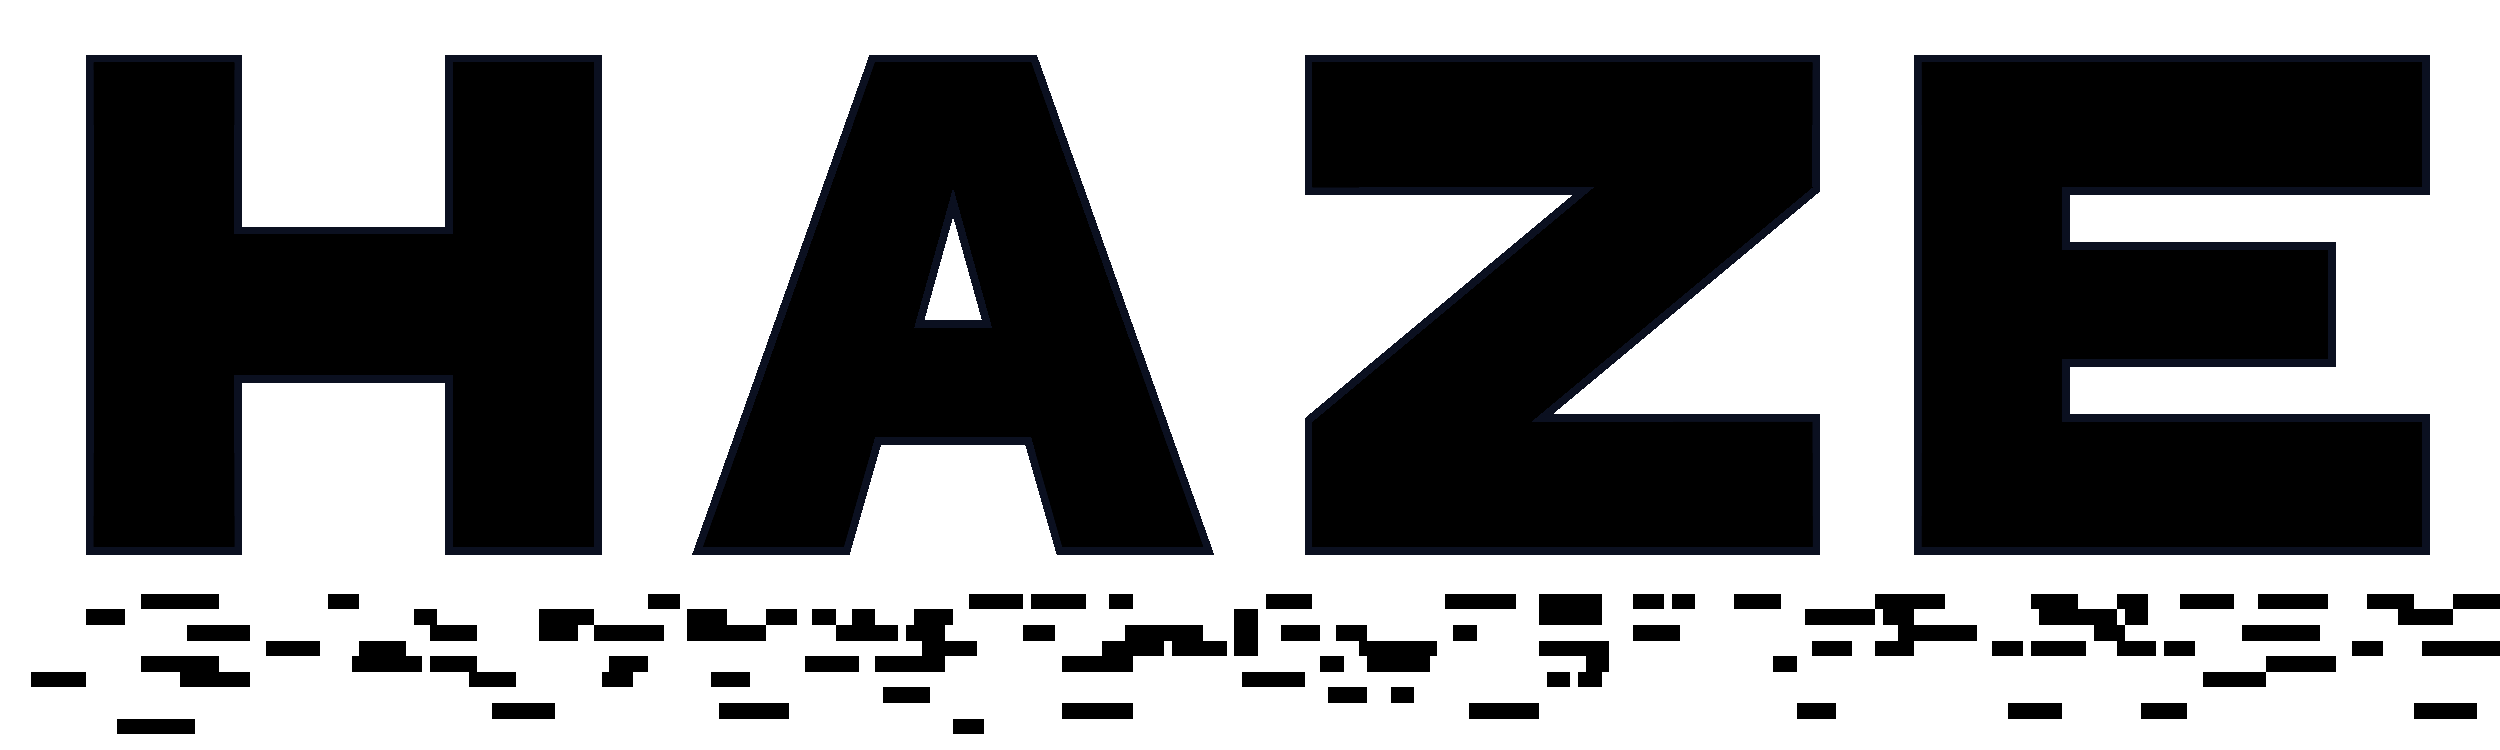
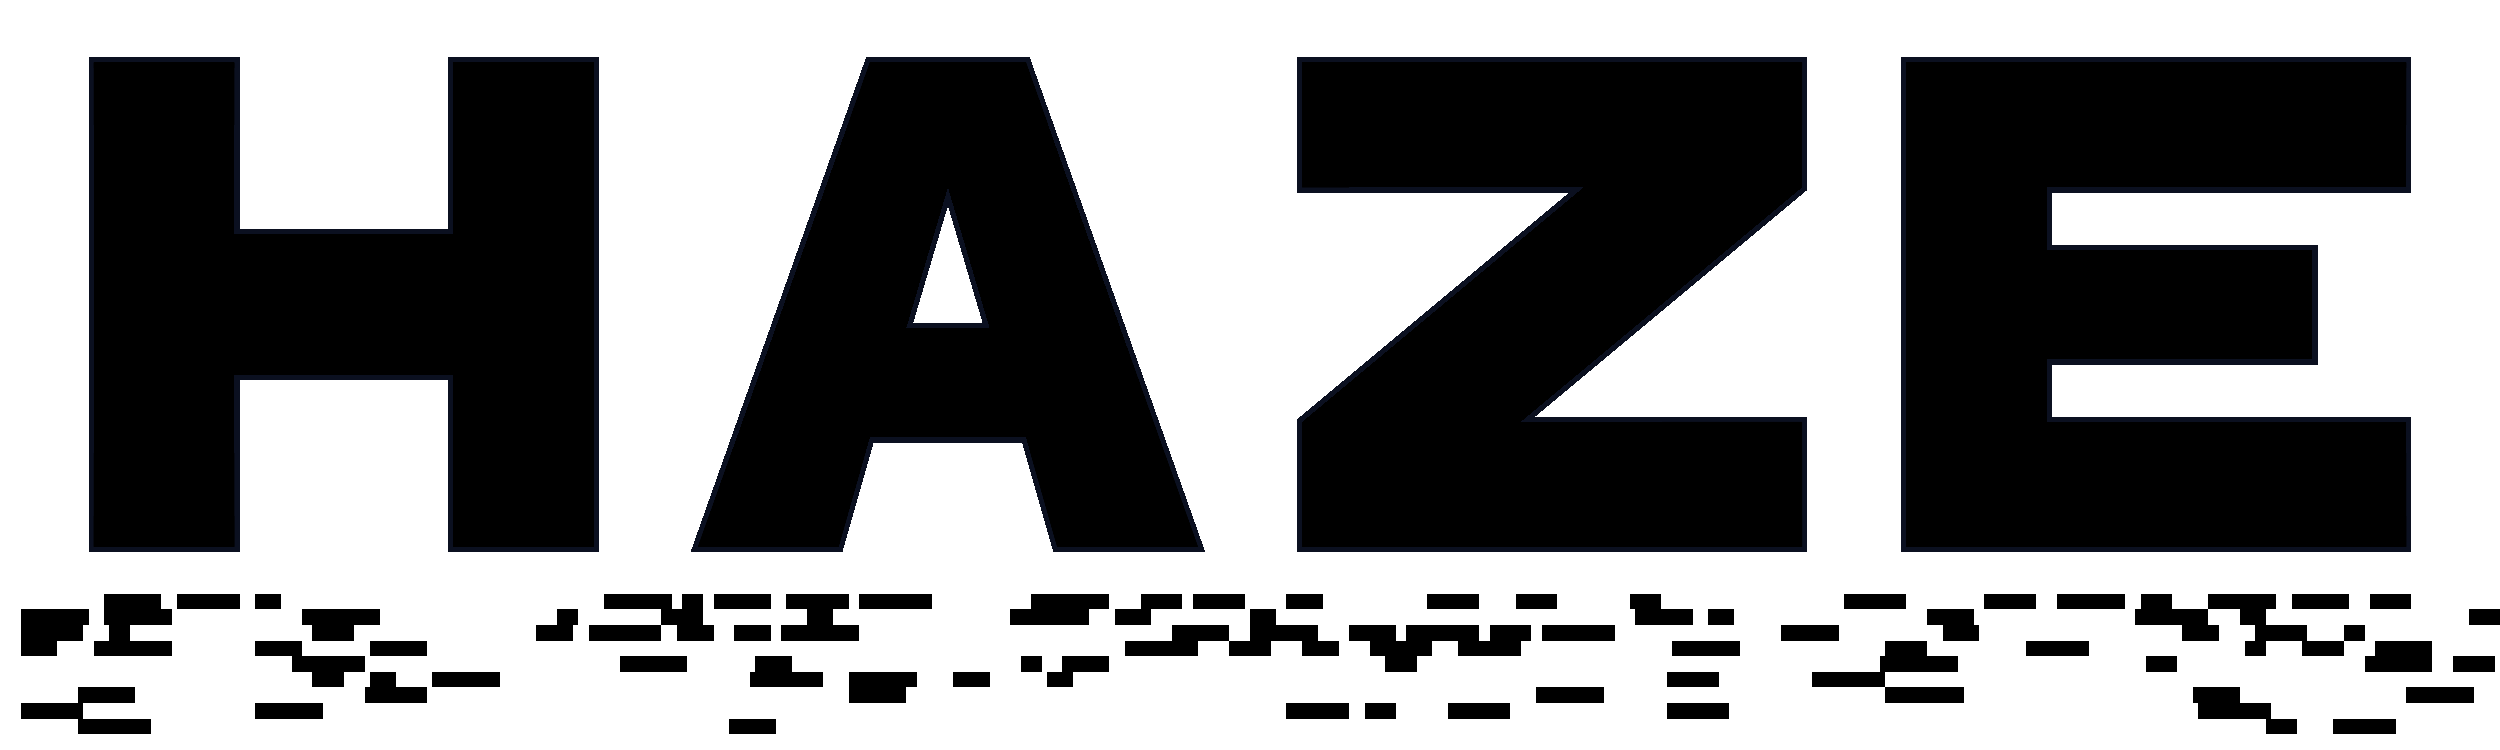
- <svg xmlns="http://www.w3.org/2000/svg" width="320" height="96" viewBox="0 0 320 96" shape-rendering="crispEdges" data-codeart="haze-logo" data-anchor="160 95">
-   <rect class="c-fog-dark" x="18" y="76" width="10" height="2" />
-   <rect class="c-fog-light" x="42" y="76" width="4" height="2" />
-   <rect class="c-fog-light" x="83" y="76" width="4" height="2" />
-   <rect class="c-fog-dark" x="124" y="76" width="7" height="2" />
-   <rect class="c-fog-light" x="132" y="76" width="7" height="2" />
-   <rect class="c-fog-dark" x="142" y="76" width="3" height="2" />
-   <rect class="c-fog-dark" x="162" y="76" width="6" height="2" />
-   <rect class="c-fog-dark" x="185" y="76" width="9" height="2" />
-   <rect class="c-fog-light" x="197" y="76" width="8" height="2" />
-   <rect class="c-fog-dark" x="209" y="76" width="4" height="2" />
-   <rect class="c-fog-dark" x="214" y="76" width="3" height="2" />
-   <rect class="c-fog-light" x="222" y="76" width="6" height="2" />
-   <rect class="c-fog-light" x="240" y="76" width="9" height="2" />
-   <rect class="c-fog-dark" x="260" y="76" width="6" height="2" />
-   <rect class="c-fog-light" x="271" y="76" width="4" height="2" />
-   <rect class="c-fog-dark" x="279" y="76" width="7" height="2" />
-   <rect class="c-fog-light" x="289" y="76" width="9" height="2" />
-   <rect class="c-fog-light" x="303" y="76" width="6" height="2" />
-   <rect class="c-fog-dark" x="314" y="76" width="10" height="2" />
-   <rect class="c-fog-light" x="11" y="78" width="5" height="2" />
-   <rect class="c-fog-light" x="53" y="78" width="3" height="2" />
-   <rect class="c-fog-dark" x="69" y="78" width="7" height="2" />
-   <rect class="c-fog-dark" x="88" y="78" width="5" height="2" />
-   <rect class="c-fog-dark" x="98" y="78" width="4" height="2" />
-   <rect class="c-fog-light" x="104" y="78" width="3" height="2" />
-   <rect class="c-fog-light" x="109" y="78" width="3" height="2" />
-   <rect class="c-fog-light" x="117" y="78" width="5" height="2" />
-   <rect class="c-fog-dark" x="158" y="78" width="3" height="2" />
-   <rect class="c-fog-dark" x="197" y="78" width="8" height="2" />
-   <rect class="c-fog-light" x="231" y="78" width="9" height="2" />
-   <rect class="c-fog-light" x="241" y="78" width="4" height="2" />
-   <rect class="c-fog-dark" x="261" y="78" width="10" height="2" />
-   <rect class="c-fog-light" x="272" y="78" width="3" height="2" />
-   <rect class="c-fog-dark" x="307" y="78" width="7" height="2" />
-   <rect class="c-fog-light" x="24" y="80" width="8" height="2" />
-   <rect class="c-fog-dark" x="55" y="80" width="6" height="2" />
-   <rect class="c-fog-dark" x="69" y="80" width="5" height="2" />
-   <rect class="c-fog-dark" x="76" y="80" width="9" height="2" />
-   <rect class="c-fog-dark" x="88" y="80" width="10" height="2" />
-   <rect class="c-fog-dark" x="107" y="80" width="8" height="2" />
-   <rect class="c-fog-light" x="116" y="80" width="5" height="2" />
-   <rect class="c-fog-dark" x="131" y="80" width="4" height="2" />
-   <rect class="c-fog-dark" x="144" y="80" width="10" height="2" />
-   <rect class="c-fog-light" x="158" y="80" width="3" height="2" />
-   <rect class="c-fog-dark" x="164" y="80" width="5" height="2" />
-   <rect class="c-fog-dark" x="171" y="80" width="4" height="2" />
-   <rect class="c-fog-dark" x="186" y="80" width="3" height="2" />
-   <rect class="c-fog-light" x="209" y="80" width="6" height="2" />
-   <rect class="c-fog-light" x="243" y="80" width="10" height="2" />
-   <rect class="c-fog-light" x="268" y="80" width="4" height="2" />
-   <rect class="c-fog-dark" x="287" y="80" width="10" height="2" />
-   <rect class="c-fog-light" x="34" y="82" width="7" height="2" />
-   <rect class="c-fog-light" x="46" y="82" width="6" height="2" />
-   <rect class="c-fog-dark" x="118" y="82" width="7" height="2" />
-   <rect class="c-fog-light" x="141" y="82" width="8" height="2" />
-   <rect class="c-fog-dark" x="150" y="82" width="7" height="2" />
-   <rect class="c-fog-light" x="158" y="82" width="3" height="2" />
-   <rect class="c-fog-dark" x="174" y="82" width="10" height="2" />
-   <rect class="c-fog-dark" x="197" y="82" width="9" height="2" />
-   <rect class="c-fog-dark" x="232" y="82" width="5" height="2" />
-   <rect class="c-fog-light" x="240" y="82" width="5" height="2" />
-   <rect class="c-fog-light" x="255" y="82" width="4" height="2" />
-   <rect class="c-fog-light" x="260" y="82" width="7" height="2" />
-   <rect class="c-fog-dark" x="271" y="82" width="5" height="2" />
-   <rect class="c-fog-dark" x="277" y="82" width="4" height="2" />
-   <rect class="c-fog-dark" x="301" y="82" width="4" height="2" />
-   <rect class="c-fog-light" x="310" y="82" width="10" height="2" />
-   <rect class="c-fog-light" x="18" y="84" width="10" height="2" />
-   <rect class="c-fog-light" x="45" y="84" width="9" height="2" />
-   <rect class="c-fog-dark" x="55" y="84" width="6" height="2" />
-   <rect class="c-fog-dark" x="78" y="84" width="5" height="2" />
-   <rect class="c-fog-light" x="103" y="84" width="7" height="2" />
-   <rect class="c-fog-light" x="112" y="84" width="9" height="2" />
-   <rect class="c-fog-light" x="136" y="84" width="9" height="2" />
-   <rect class="c-fog-dark" x="169" y="84" width="3" height="2" />
-   <rect class="c-fog-light" x="175" y="84" width="8" height="2" />
-   <rect class="c-fog-light" x="203" y="84" width="3" height="2" />
-   <rect class="c-fog-light" x="227" y="84" width="3" height="2" />
-   <rect class="c-fog-light" x="290" y="84" width="9" height="2" />
-   <rect class="c-fog-dark" x="4" y="86" width="7" height="2" />
-   <rect class="c-fog-light" x="23" y="86" width="9" height="2" />
-   <rect class="c-fog-light" x="60" y="86" width="6" height="2" />
-   <rect class="c-fog-light" x="77" y="86" width="4" height="2" />
-   <rect class="c-fog-light" x="91" y="86" width="5" height="2" />
-   <rect class="c-fog-dark" x="159" y="86" width="8" height="2" />
-   <rect class="c-fog-light" x="198" y="86" width="3" height="2" />
-   <rect class="c-fog-dark" x="202" y="86" width="3" height="2" />
-   <rect class="c-fog-dark" x="282" y="86" width="8" height="2" />
-   <rect class="c-fog-dark" x="113" y="88" width="6" height="2" />
-   <rect class="c-fog-dark" x="170" y="88" width="5" height="2" />
-   <rect class="c-fog-light" x="178" y="88" width="3" height="2" />
-   <rect class="c-fog-light" x="63" y="90" width="8" height="2" />
-   <rect class="c-fog-dark" x="92" y="90" width="9" height="2" />
-   <rect class="c-fog-dark" x="136" y="90" width="9" height="2" />
-   <rect class="c-fog-light" x="188" y="90" width="9" height="2" />
-   <rect class="c-fog-light" x="230" y="90" width="5" height="2" />
-   <rect class="c-fog-light" x="257" y="90" width="7" height="2" />
-   <rect class="c-fog-light" x="274" y="90" width="6" height="2" />
-   <rect class="c-fog-light" x="309" y="90" width="8" height="2" />
-   <rect class="c-fog-light" x="15" y="92" width="10" height="2" />
-   <rect class="c-fog-light" x="122" y="92" width="4" height="2" />
-   <g transform="translate(12 8)">
+ <svg xmlns="http://www.w3.org/2000/svg" width="480" height="144" viewBox="0 0 480 144" shape-rendering="crispEdges" data-codeart="haze-logo" data-anchor="240 143">
+   <rect class="c-fog-dark" x="20" y="114" width="11" height="3" />
+   <rect class="c-fog-dark" x="34" y="114" width="12" height="3" />
+   <rect class="c-fog-light" x="49" y="114" width="5" height="3" />
+   <rect class="c-fog-dark" x="116" y="114" width="13" height="3" />
+   <rect class="c-fog-light" x="131" y="114" width="4" height="3" />
+   <rect class="c-fog-dark" x="137" y="114" width="11" height="3" />
+   <rect class="c-fog-light" x="151" y="114" width="12" height="3" />
+   <rect class="c-fog-dark" x="165" y="114" width="14" height="3" />
+   <rect class="c-fog-dark" x="198" y="114" width="15" height="3" />
+   <rect class="c-fog-dark" x="219" y="114" width="8" height="3" />
+   <rect class="c-fog-light" x="229" y="114" width="10" height="3" />
+   <rect class="c-fog-dark" x="247" y="114" width="7" height="3" />
+   <rect class="c-fog-dark" x="274" y="114" width="10" height="3" />
+   <rect class="c-fog-light" x="291" y="114" width="8" height="3" />
+   <rect class="c-fog-light" x="313" y="114" width="6" height="3" />
+   <rect class="c-fog-dark" x="354" y="114" width="12" height="3" />
+   <rect class="c-fog-light" x="381" y="114" width="10" height="3" />
+   <rect class="c-fog-dark" x="395" y="114" width="13" height="3" />
+   <rect class="c-fog-dark" x="411" y="114" width="6" height="3" />
+   <rect class="c-fog-dark" x="424" y="114" width="13" height="3" />
+   <rect class="c-fog-dark" x="440" y="114" width="11" height="3" />
+   <rect class="c-fog-light" x="455" y="114" width="8" height="3" />
+   <rect class="c-fog-dark" x="4" y="117" width="13" height="3" />
+   <rect class="c-fog-dark" x="20" y="117" width="13" height="3" />
+   <rect class="c-fog-dark" x="58" y="117" width="15" height="3" />
+   <rect class="c-fog-light" x="107" y="117" width="4" height="3" />
+   <rect class="c-fog-dark" x="127" y="117" width="8" height="3" />
+   <rect class="c-fog-dark" x="155" y="117" width="5" height="3" />
+   <rect class="c-fog-light" x="194" y="117" width="15" height="3" />
+   <rect class="c-fog-light" x="214" y="117" width="7" height="3" />
+   <rect class="c-fog-dark" x="240" y="117" width="5" height="3" />
+   <rect class="c-fog-light" x="314" y="117" width="11" height="3" />
+   <rect class="c-fog-dark" x="328" y="117" width="5" height="3" />
+   <rect class="c-fog-dark" x="370" y="117" width="9" height="3" />
+   <rect class="c-fog-dark" x="410" y="117" width="14" height="3" />
+   <rect class="c-fog-dark" x="430" y="117" width="5" height="3" />
+   <rect class="c-fog-dark" x="474" y="117" width="11" height="3" />
+   <rect class="c-fog-dark" x="4" y="120" width="12" height="3" />
+   <rect class="c-fog-dark" x="21" y="120" width="4" height="3" />
+   <rect class="c-fog-dark" x="60" y="120" width="8" height="3" />
+   <rect class="c-fog-dark" x="103" y="120" width="7" height="3" />
+   <rect class="c-fog-dark" x="113" y="120" width="14" height="3" />
+   <rect class="c-fog-dark" x="130" y="120" width="7" height="3" />
+   <rect class="c-fog-dark" x="141" y="120" width="7" height="3" />
+   <rect class="c-fog-dark" x="150" y="120" width="15" height="3" />
+   <rect class="c-fog-dark" x="225" y="120" width="11" height="3" />
+   <rect class="c-fog-dark" x="240" y="120" width="13" height="3" />
+   <rect class="c-fog-dark" x="259" y="120" width="9" height="3" />
+   <rect class="c-fog-dark" x="270" y="120" width="14" height="3" />
+   <rect class="c-fog-light" x="286" y="120" width="8" height="3" />
+   <rect class="c-fog-light" x="296" y="120" width="14" height="3" />
+   <rect class="c-fog-dark" x="342" y="120" width="11" height="3" />
+   <rect class="c-fog-light" x="373" y="120" width="7" height="3" />
+   <rect class="c-fog-dark" x="419" y="120" width="7" height="3" />
+   <rect class="c-fog-dark" x="433" y="120" width="10" height="3" />
+   <rect class="c-fog-dark" x="450" y="120" width="4" height="3" />
+   <rect class="c-fog-dark" x="4" y="123" width="7" height="3" />
+   <rect class="c-fog-light" x="18" y="123" width="15" height="3" />
+   <rect class="c-fog-dark" x="49" y="123" width="9" height="3" />
+   <rect class="c-fog-light" x="71" y="123" width="11" height="3" />
+   <rect class="c-fog-dark" x="216" y="123" width="14" height="3" />
+   <rect class="c-fog-light" x="236" y="123" width="8" height="3" />
+   <rect class="c-fog-light" x="250" y="123" width="7" height="3" />
+   <rect class="c-fog-dark" x="263" y="123" width="12" height="3" />
+   <rect class="c-fog-light" x="280" y="123" width="12" height="3" />
+   <rect class="c-fog-light" x="321" y="123" width="13" height="3" />
+   <rect class="c-fog-dark" x="362" y="123" width="8" height="3" />
+   <rect class="c-fog-light" x="389" y="123" width="12" height="3" />
+   <rect class="c-fog-light" x="431" y="123" width="4" height="3" />
+   <rect class="c-fog-light" x="442" y="123" width="8" height="3" />
+   <rect class="c-fog-dark" x="456" y="123" width="11" height="3" />
+   <rect class="c-fog-light" x="56" y="126" width="14" height="3" />
+   <rect class="c-fog-dark" x="119" y="126" width="13" height="3" />
+   <rect class="c-fog-light" x="145" y="126" width="7" height="3" />
+   <rect class="c-fog-dark" x="196" y="126" width="4" height="3" />
+   <rect class="c-fog-dark" x="204" y="126" width="9" height="3" />
+   <rect class="c-fog-light" x="266" y="126" width="6" height="3" />
+   <rect class="c-fog-light" x="361" y="126" width="15" height="3" />
+   <rect class="c-fog-dark" x="412" y="126" width="6" height="3" />
+   <rect class="c-fog-dark" x="454" y="126" width="13" height="3" />
+   <rect class="c-fog-light" x="471" y="126" width="8" height="3" />
+   <rect class="c-fog-light" x="60" y="129" width="6" height="3" />
+   <rect class="c-fog-light" x="71" y="129" width="5" height="3" />
+   <rect class="c-fog-light" x="83" y="129" width="13" height="3" />
+   <rect class="c-fog-light" x="144" y="129" width="14" height="3" />
+   <rect class="c-fog-dark" x="163" y="129" width="13" height="3" />
+   <rect class="c-fog-light" x="183" y="129" width="7" height="3" />
+   <rect class="c-fog-light" x="201" y="129" width="5" height="3" />
+   <rect class="c-fog-light" x="320" y="129" width="10" height="3" />
+   <rect class="c-fog-dark" x="348" y="129" width="14" height="3" />
+   <rect class="c-fog-dark" x="15" y="132" width="11" height="3" />
+   <rect class="c-fog-light" x="70" y="132" width="12" height="3" />
+   <rect class="c-fog-dark" x="163" y="132" width="11" height="3" />
+   <rect class="c-fog-light" x="295" y="132" width="13" height="3" />
+   <rect class="c-fog-dark" x="362" y="132" width="15" height="3" />
+   <rect class="c-fog-dark" x="421" y="132" width="9" height="3" />
+   <rect class="c-fog-dark" x="462" y="132" width="13" height="3" />
+   <rect class="c-fog-dark" x="4" y="135" width="12" height="3" />
+   <rect class="c-fog-light" x="49" y="135" width="13" height="3" />
+   <rect class="c-fog-dark" x="247" y="135" width="12" height="3" />
+   <rect class="c-fog-dark" x="262" y="135" width="6" height="3" />
+   <rect class="c-fog-light" x="278" y="135" width="12" height="3" />
+   <rect class="c-fog-light" x="320" y="135" width="12" height="3" />
+   <rect class="c-fog-dark" x="422" y="135" width="14" height="3" />
+   <rect class="c-fog-light" x="15" y="138" width="14" height="3" />
+   <rect class="c-fog-light" x="140" y="138" width="9" height="3" />
+   <rect class="c-fog-light" x="435" y="138" width="6" height="3" />
+   <rect class="c-fog-dark" x="448" y="138" width="12" height="3" />
+   <g transform="translate(18 12)">
    <clipPath id="clip0">
-       <path fill-rule="evenodd" d="M0,0 L18,0 L18,22 L46,22 L46,0 L64,0 L64,62 L46,62 L46,40 L18,40 L18,62 L0,62 Z" />
+       <path fill-rule="evenodd" d="M0,0 L27,0 L27,33 L69,33 L69,0 L96,0 L96,93 L69,93 L69,60 L27,60 L27,93 L0,93 Z" />
    </clipPath>
-     <path class="c-outline" stroke-width="2" stroke-linejoin="miter" style="stroke:#0b1020" fill-rule="evenodd" d="M0,0 L18,0 L18,22 L46,22 L46,0 L64,0 L64,62 L46,62 L46,40 L18,40 L18,62 L0,62 Z" />
-     <path class="c-crystal-mid" fill-rule="evenodd" d="M0,0 L18,0 L18,22 L46,22 L46,0 L64,0 L64,62 L46,62 L46,40 L18,40 L18,62 L0,62 Z" />
+     <path class="c-outline" stroke-width="2" stroke-linejoin="miter" style="stroke:#0b1020" fill-rule="evenodd" d="M0,0 L27,0 L27,33 L69,33 L69,0 L96,0 L96,93 L69,93 L69,60 L27,60 L27,93 L0,93 Z" />
+     <path class="c-crystal-mid" fill-rule="evenodd" d="M0,0 L27,0 L27,33 L69,33 L69,0 L96,0 L96,93 L69,93 L69,60 L27,60 L27,93 L0,93 Z" />
    <g clip-path="url(#clip0)">
-       <rect class="c-crystal-light" x="-2" y="-2" width="70" height="10" />
-       <rect class="c-crystal-core" x="-2" y="-2" width="70" height="3" />
-       <polygon class="c-crystal-light" points="-2,-2 12,-2 -2,40" />
-       <polygon class="c-crystal-dark" points="70,20 70,70 24,70" />
-       <rect class="c-crystal-dark" x="-2" y="50" width="70" height="14" />
-       <rect class="c-crystal-deep" x="-2" y="58" width="70" height="6" />
+       <rect class="c-crystal-light" x="-3" y="-3" width="102" height="15" />
+       <rect class="c-crystal-core" x="-3" y="-3" width="102" height="4" />
+       <polygon class="c-crystal-light" points="-3,-3 18,-3 -3,60" />
+       <polygon class="c-crystal-dark" points="105,30 105,105 36,105" />
+       <rect class="c-crystal-dark" x="-3" y="75" width="102" height="21" />
+       <rect class="c-crystal-deep" x="-3" y="87" width="102" height="9" />
    </g>
  </g>
-   <g transform="translate(90 8)">
+   <g transform="translate(134 12)">
    <clipPath id="clip1">
-       <path fill-rule="evenodd" d="M0,62 L22,0 L42,0 L64,62 L46,62 L42,48 L22,48 L18,62 Z M27,34 L37,34 L32,16 Z" />
+       <path fill-rule="evenodd" d="M0,93 L33,0 L63,0 L96,93 L69,93 L63,72 L33,72 L27,93 Z M40,51 L56,51 L48,24 Z" />
    </clipPath>
-     <path class="c-outline" stroke-width="2" stroke-linejoin="miter" style="stroke:#0b1020" fill-rule="evenodd" d="M0,62 L22,0 L42,0 L64,62 L46,62 L42,48 L22,48 L18,62 Z M27,34 L37,34 L32,16 Z" />
-     <path class="c-crystal-mid" fill-rule="evenodd" d="M0,62 L22,0 L42,0 L64,62 L46,62 L42,48 L22,48 L18,62 Z M27,34 L37,34 L32,16 Z" />
+     <path class="c-outline" stroke-width="2" stroke-linejoin="miter" style="stroke:#0b1020" fill-rule="evenodd" d="M0,93 L33,0 L63,0 L96,93 L69,93 L63,72 L33,72 L27,93 Z M40,51 L56,51 L48,24 Z" />
+     <path class="c-crystal-mid" fill-rule="evenodd" d="M0,93 L33,0 L63,0 L96,93 L69,93 L63,72 L33,72 L27,93 Z M40,51 L56,51 L48,24 Z" />
    <g clip-path="url(#clip1)">
-       <rect class="c-crystal-light" x="-2" y="-2" width="70" height="10" />
-       <rect class="c-crystal-core" x="-2" y="-2" width="70" height="3" />
-       <polygon class="c-crystal-light" points="-2,-2 12,-2 -2,40" />
-       <polygon class="c-crystal-dark" points="70,20 70,70 24,70" />
-       <rect class="c-crystal-dark" x="-2" y="50" width="70" height="14" />
-       <rect class="c-crystal-deep" x="-2" y="58" width="70" height="6" />
+       <rect class="c-crystal-light" x="-3" y="-3" width="102" height="15" />
+       <rect class="c-crystal-core" x="-3" y="-3" width="102" height="4" />
+       <polygon class="c-crystal-light" points="-3,-3 18,-3 -3,60" />
+       <polygon class="c-crystal-dark" points="105,30 105,105 36,105" />
+       <rect class="c-crystal-dark" x="-3" y="75" width="102" height="21" />
+       <rect class="c-crystal-deep" x="-3" y="87" width="102" height="9" />
    </g>
  </g>
-   <g transform="translate(168 8)">
+   <g transform="translate(250 12)">
    <clipPath id="clip2">
-       <path fill-rule="evenodd" d="M0,0 L64,0 L64,16 L28,46 L64,46 L64,62 L0,62 L0,46 L36,16 L0,16 Z" />
+       <path fill-rule="evenodd" d="M0,0 L96,0 L96,24 L42,69 L96,69 L96,93 L0,93 L0,69 L54,24 L0,24 Z" />
    </clipPath>
-     <path class="c-outline" stroke-width="2" stroke-linejoin="miter" style="stroke:#0b1020" fill-rule="evenodd" d="M0,0 L64,0 L64,16 L28,46 L64,46 L64,62 L0,62 L0,46 L36,16 L0,16 Z" />
-     <path class="c-crystal-mid" fill-rule="evenodd" d="M0,0 L64,0 L64,16 L28,46 L64,46 L64,62 L0,62 L0,46 L36,16 L0,16 Z" />
+     <path class="c-outline" stroke-width="2" stroke-linejoin="miter" style="stroke:#0b1020" fill-rule="evenodd" d="M0,0 L96,0 L96,24 L42,69 L96,69 L96,93 L0,93 L0,69 L54,24 L0,24 Z" />
+     <path class="c-crystal-mid" fill-rule="evenodd" d="M0,0 L96,0 L96,24 L42,69 L96,69 L96,93 L0,93 L0,69 L54,24 L0,24 Z" />
    <g clip-path="url(#clip2)">
-       <rect class="c-crystal-light" x="-2" y="-2" width="70" height="10" />
-       <rect class="c-crystal-core" x="-2" y="-2" width="70" height="3" />
-       <polygon class="c-crystal-light" points="-2,-2 12,-2 -2,40" />
-       <polygon class="c-crystal-dark" points="70,20 70,70 24,70" />
-       <rect class="c-crystal-dark" x="-2" y="50" width="70" height="14" />
-       <rect class="c-crystal-deep" x="-2" y="58" width="70" height="6" />
+       <rect class="c-crystal-light" x="-3" y="-3" width="102" height="15" />
+       <rect class="c-crystal-core" x="-3" y="-3" width="102" height="4" />
+       <polygon class="c-crystal-light" points="-3,-3 18,-3 -3,60" />
+       <polygon class="c-crystal-dark" points="105,30 105,105 36,105" />
+       <rect class="c-crystal-dark" x="-3" y="75" width="102" height="21" />
+       <rect class="c-crystal-deep" x="-3" y="87" width="102" height="9" />
    </g>
  </g>
-   <g transform="translate(246 8)">
+   <g transform="translate(366 12)">
    <clipPath id="clip3">
-       <path fill-rule="evenodd" d="M0,0 L64,0 L64,16 L18,16 L18,24 L52,24 L52,38 L18,38 L18,46 L64,46 L64,62 L0,62 Z" />
+       <path fill-rule="evenodd" d="M0,0 L96,0 L96,24 L27,24 L27,36 L78,36 L78,57 L27,57 L27,69 L96,69 L96,93 L0,93 Z" />
    </clipPath>
-     <path class="c-outline" stroke-width="2" stroke-linejoin="miter" style="stroke:#0b1020" fill-rule="evenodd" d="M0,0 L64,0 L64,16 L18,16 L18,24 L52,24 L52,38 L18,38 L18,46 L64,46 L64,62 L0,62 Z" />
-     <path class="c-crystal-mid" fill-rule="evenodd" d="M0,0 L64,0 L64,16 L18,16 L18,24 L52,24 L52,38 L18,38 L18,46 L64,46 L64,62 L0,62 Z" />
+     <path class="c-outline" stroke-width="2" stroke-linejoin="miter" style="stroke:#0b1020" fill-rule="evenodd" d="M0,0 L96,0 L96,24 L27,24 L27,36 L78,36 L78,57 L27,57 L27,69 L96,69 L96,93 L0,93 Z" />
+     <path class="c-crystal-mid" fill-rule="evenodd" d="M0,0 L96,0 L96,24 L27,24 L27,36 L78,36 L78,57 L27,57 L27,69 L96,69 L96,93 L0,93 Z" />
    <g clip-path="url(#clip3)">
-       <rect class="c-crystal-light" x="-2" y="-2" width="70" height="10" />
-       <rect class="c-crystal-core" x="-2" y="-2" width="70" height="3" />
-       <polygon class="c-crystal-light" points="-2,-2 12,-2 -2,40" />
-       <polygon class="c-crystal-dark" points="70,20 70,70 24,70" />
-       <rect class="c-crystal-dark" x="-2" y="50" width="70" height="14" />
-       <rect class="c-crystal-deep" x="-2" y="58" width="70" height="6" />
+       <rect class="c-crystal-light" x="-3" y="-3" width="102" height="15" />
+       <rect class="c-crystal-core" x="-3" y="-3" width="102" height="4" />
+       <polygon class="c-crystal-light" points="-3,-3 18,-3 -3,60" />
+       <polygon class="c-crystal-dark" points="105,30 105,105 36,105" />
+       <rect class="c-crystal-dark" x="-3" y="75" width="102" height="21" />
+       <rect class="c-crystal-deep" x="-3" y="87" width="102" height="9" />
    </g>
  </g>
</svg>
